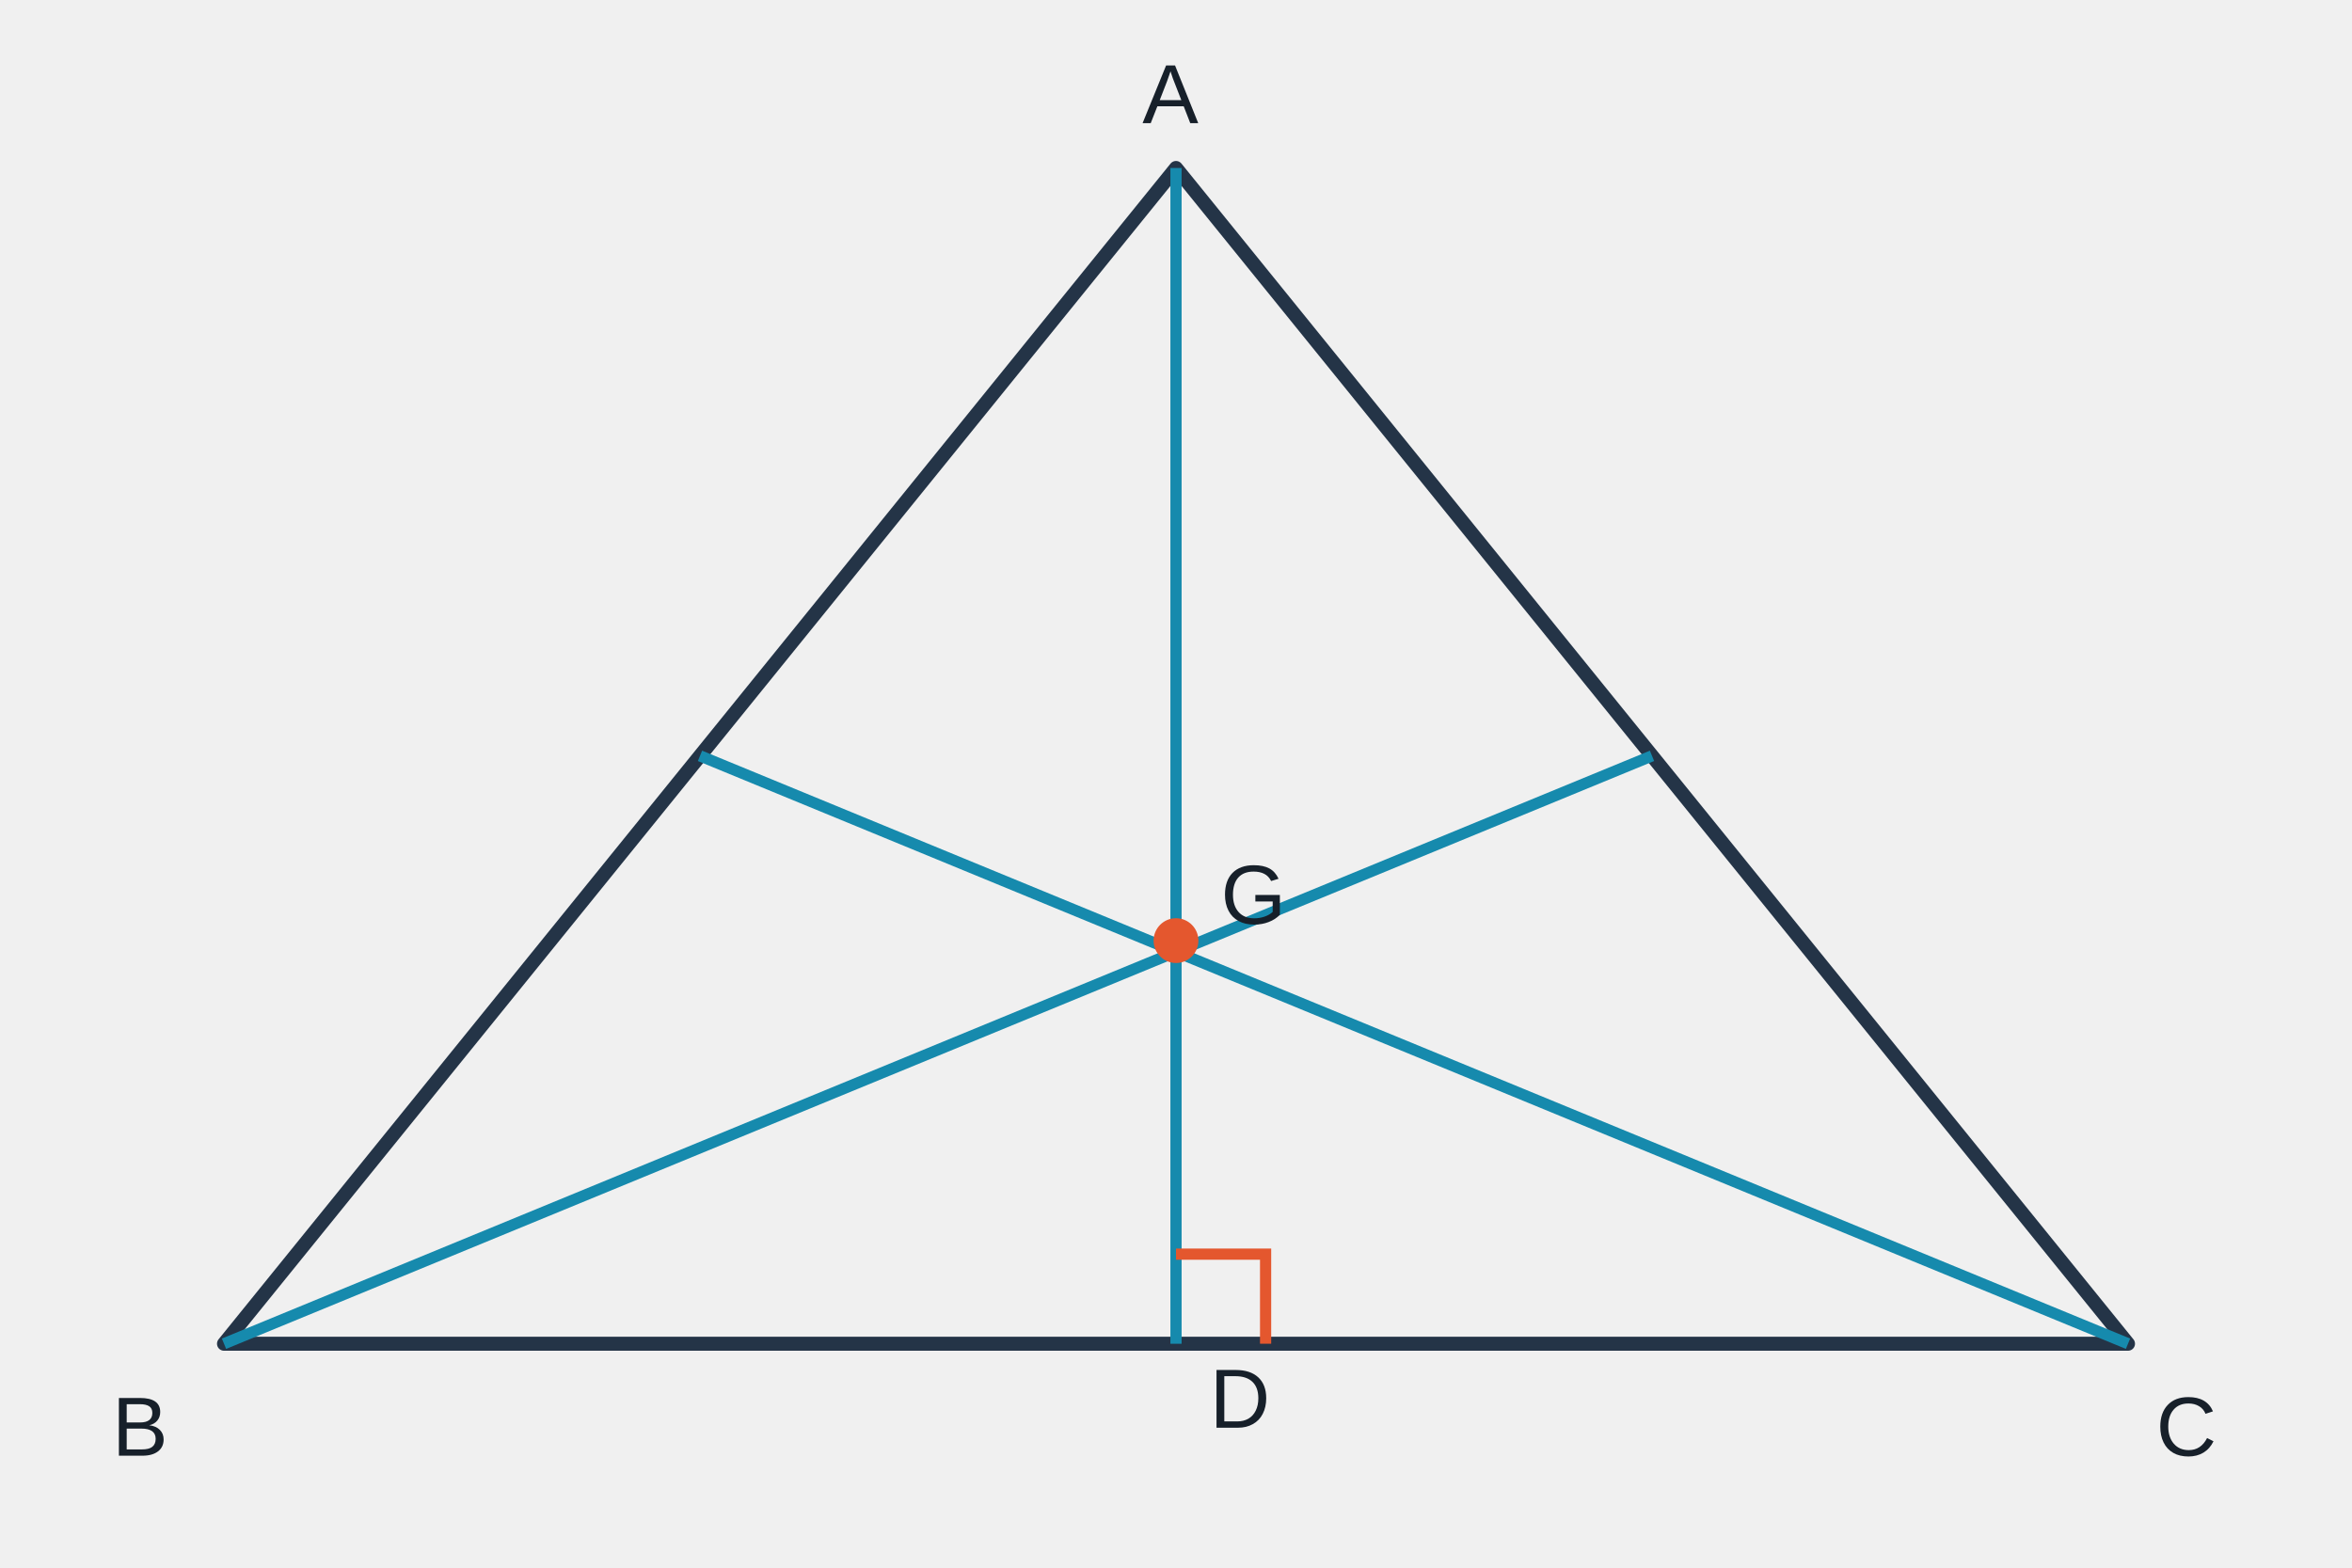
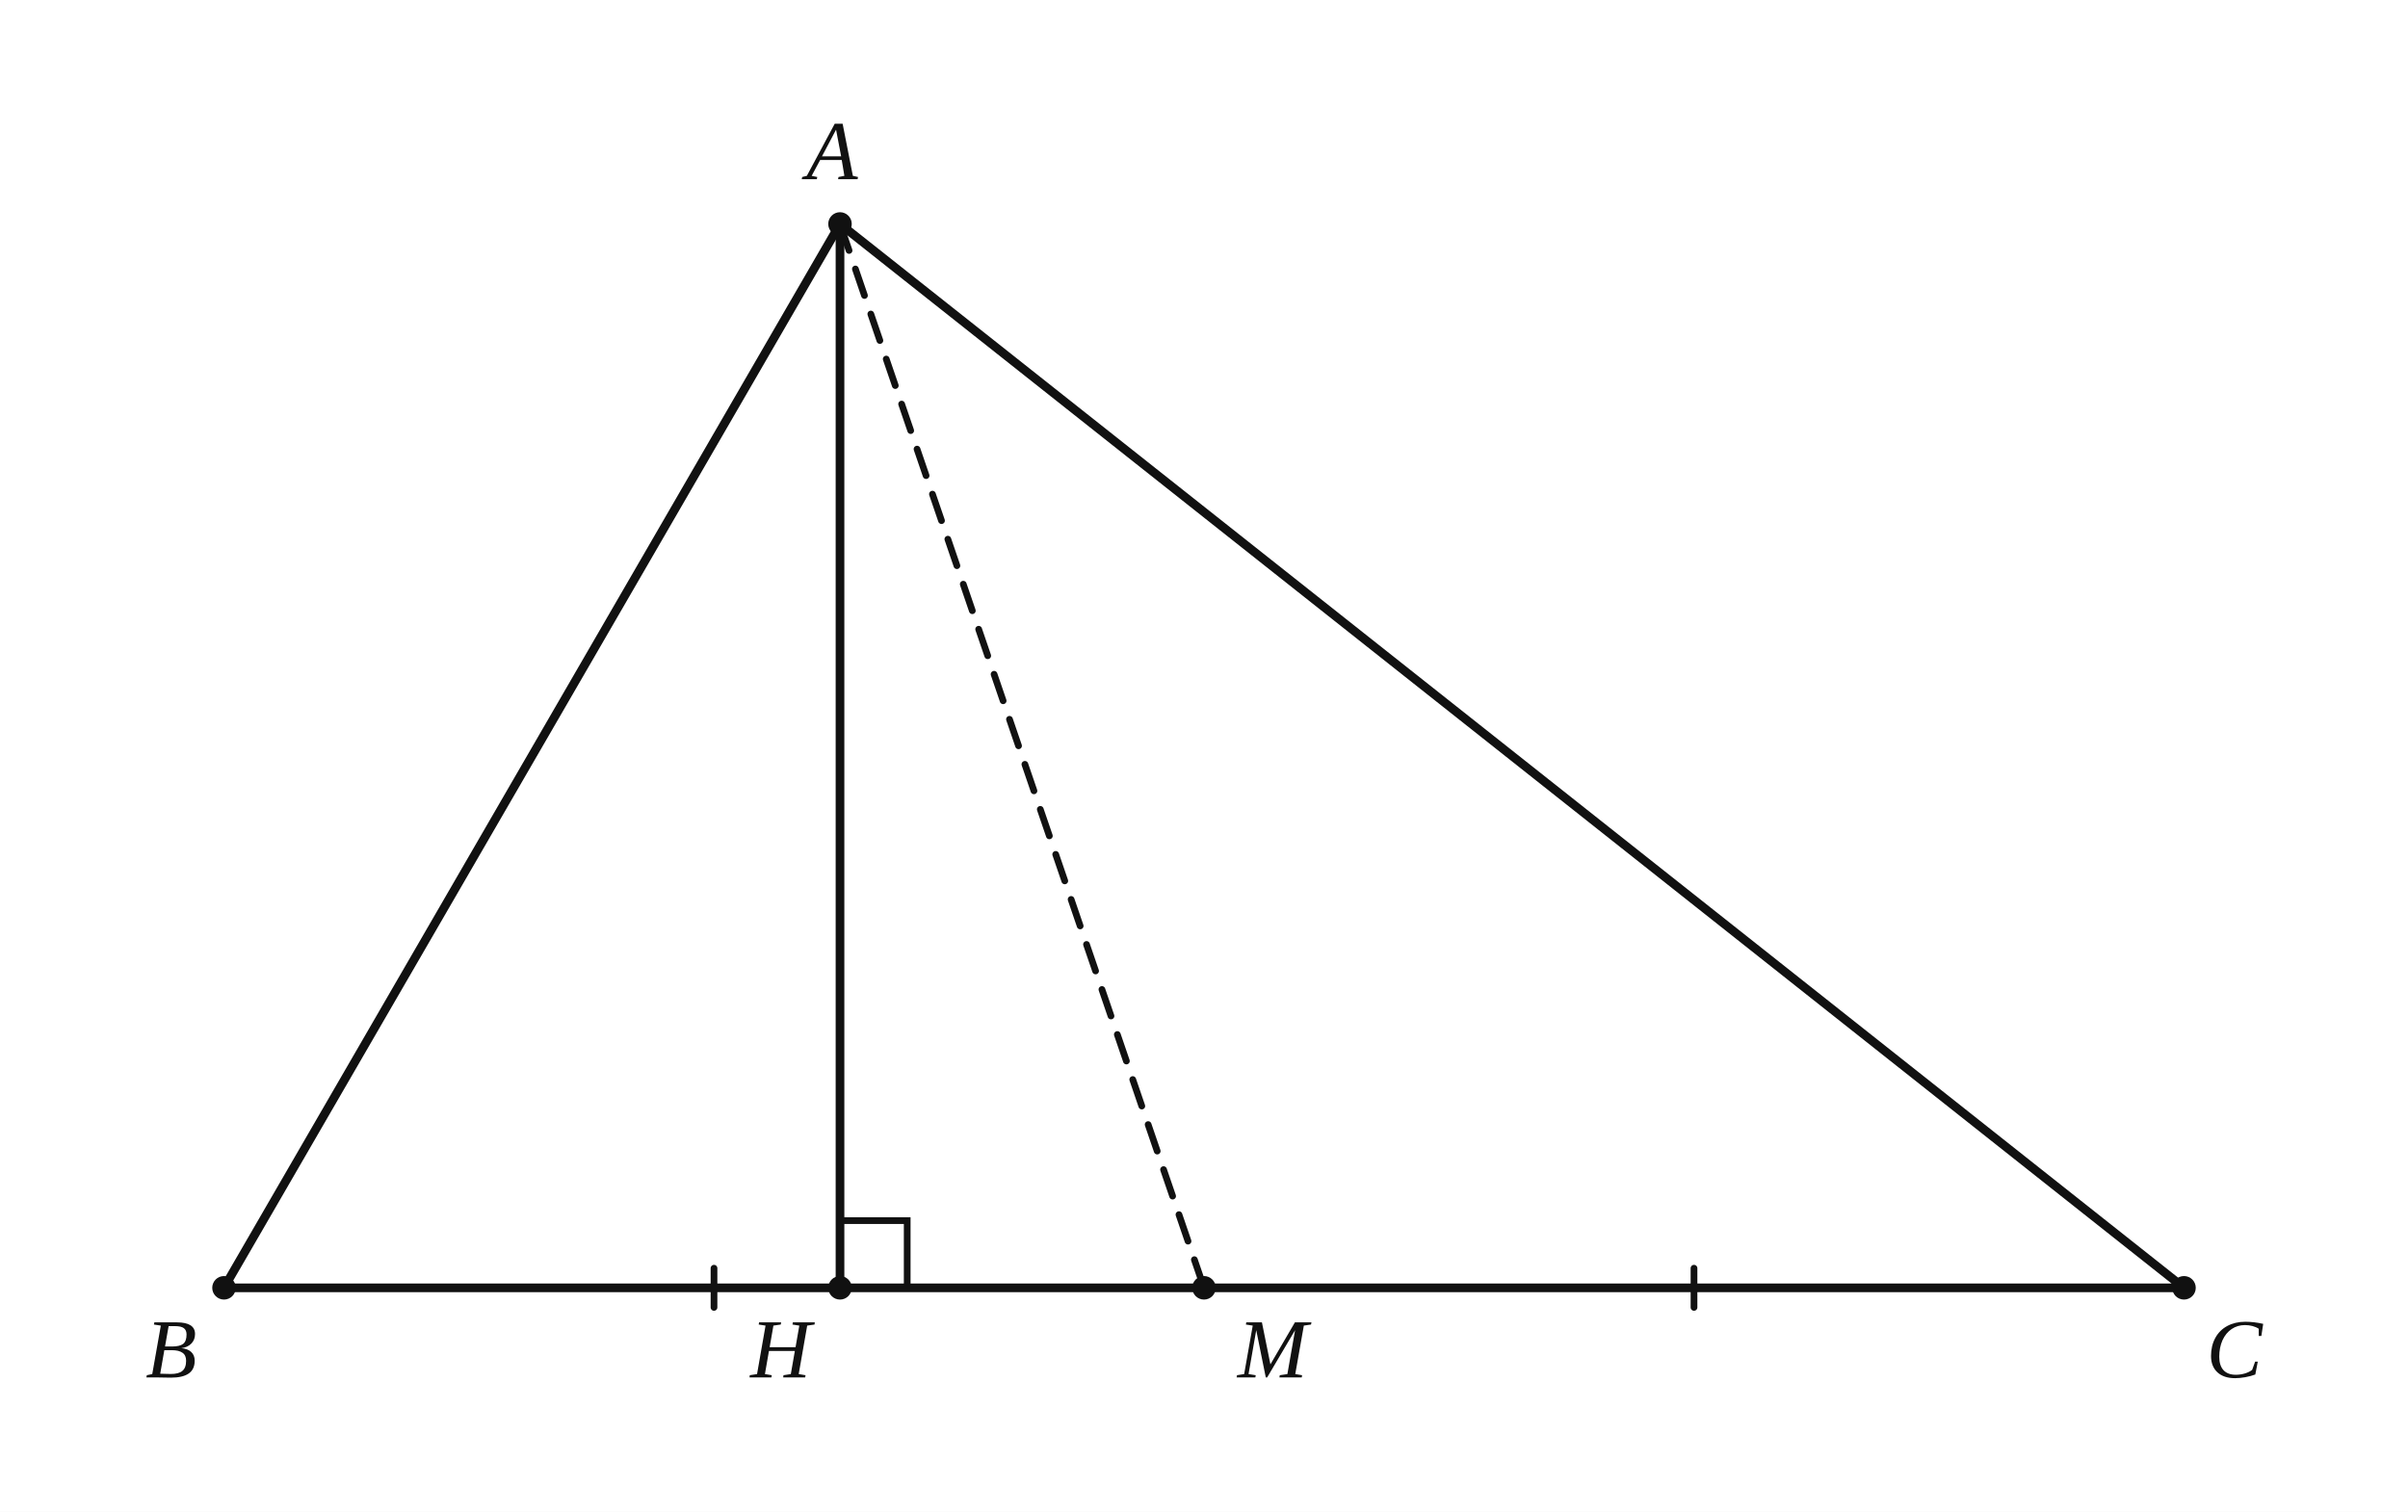
- <svg xmlns="http://www.w3.org/2000/svg" viewBox="0 0 420 280" role="img" aria-label="Triangle medians and altitude">
+ <svg xmlns="http://www.w3.org/2000/svg" viewBox="0 0 430 270" role="img">
  <defs>
-     <style>.g{fill:none;stroke:#243447;stroke-width:2.5;stroke-linejoin:round}.m{fill:none;stroke:#168aad;stroke-width:2}.r{fill:none;stroke:#e4572e;stroke-width:2}.p{fill:#e4572e}.t{font:15px Arial,sans-serif;fill:#17202a}</style>
+     <style type="text/css">
+ .L{fill:none;stroke:#111;stroke-width:1.55;stroke-linecap:round;stroke-linejoin:round}
+ .A{fill:none;stroke:#111;stroke-width:1.2;stroke-linecap:round}
+ .D{fill:none;stroke:#111;stroke-width:1.2;stroke-dasharray:5 3.5;stroke-linecap:round}
+ .P{fill:#111;stroke:none}
+ .T{font-family:"Times New Roman",Times,serif;font-size:15px;font-style:italic;fill:#111}
+ .N{font-family:"Times New Roman",Times,serif;font-size:13px;fill:#111}
+ </style>
  </defs>
-   <path class="g" d="M210 30 L40 240 H380 Z" />
-   <path class="m" d="M210 30 L210 240 M40 240 L295 135 M380 240 L125 135" />
-   <path class="r" d="M210 224 H226 V240" />
-   <circle class="p" cx="210" cy="168" r="4" />
-   <g class="t">
-     <text x="204" y="22">A</text>
-     <text x="20" y="260">B</text>
-     <text x="385" y="260">C</text>
-     <text x="216" y="255">D</text>
-     <text x="218" y="165">G</text>
-   </g>
+   <rect width="100%" height="100%" fill="#fff" />
+   <path class="L" d="M150,40 L40,230 L390,230 Z" />
+   <line class="L" x1="150.00" y1="40.00" x2="150.00" y2="230.00" />
+   <path class="A" d="M150.00,218.00 L162.00,218.00 L162.00,230.00" />
+   <line class="D" x1="150.00" y1="40.00" x2="215.00" y2="230.00" />
+   <line class="A" x1="127.50" y1="226.50" x2="127.50" y2="233.50" />
+   <line class="A" x1="302.50" y1="226.50" x2="302.50" y2="233.50" />
+   <circle class="P" cx="150.00" cy="40.00" r="2.1" />
+   <text class="T" x="144.00" y="32.00">A</text>
+   <circle class="P" cx="40.00" cy="230.00" r="2.1" />
+   <text class="T" x="26.00" y="246.00">B</text>
+   <circle class="P" cx="390.00" cy="230.00" r="2.1" />
+   <text class="T" x="394.00" y="246.00">C</text>
+   <circle class="P" cx="150.00" cy="230.00" r="2.1" />
+   <text class="T" x="134.00" y="246.00">H</text>
+   <circle class="P" cx="215.00" cy="230.00" r="2.1" />
+   <text class="T" x="221.00" y="246.00">M</text>
</svg>
